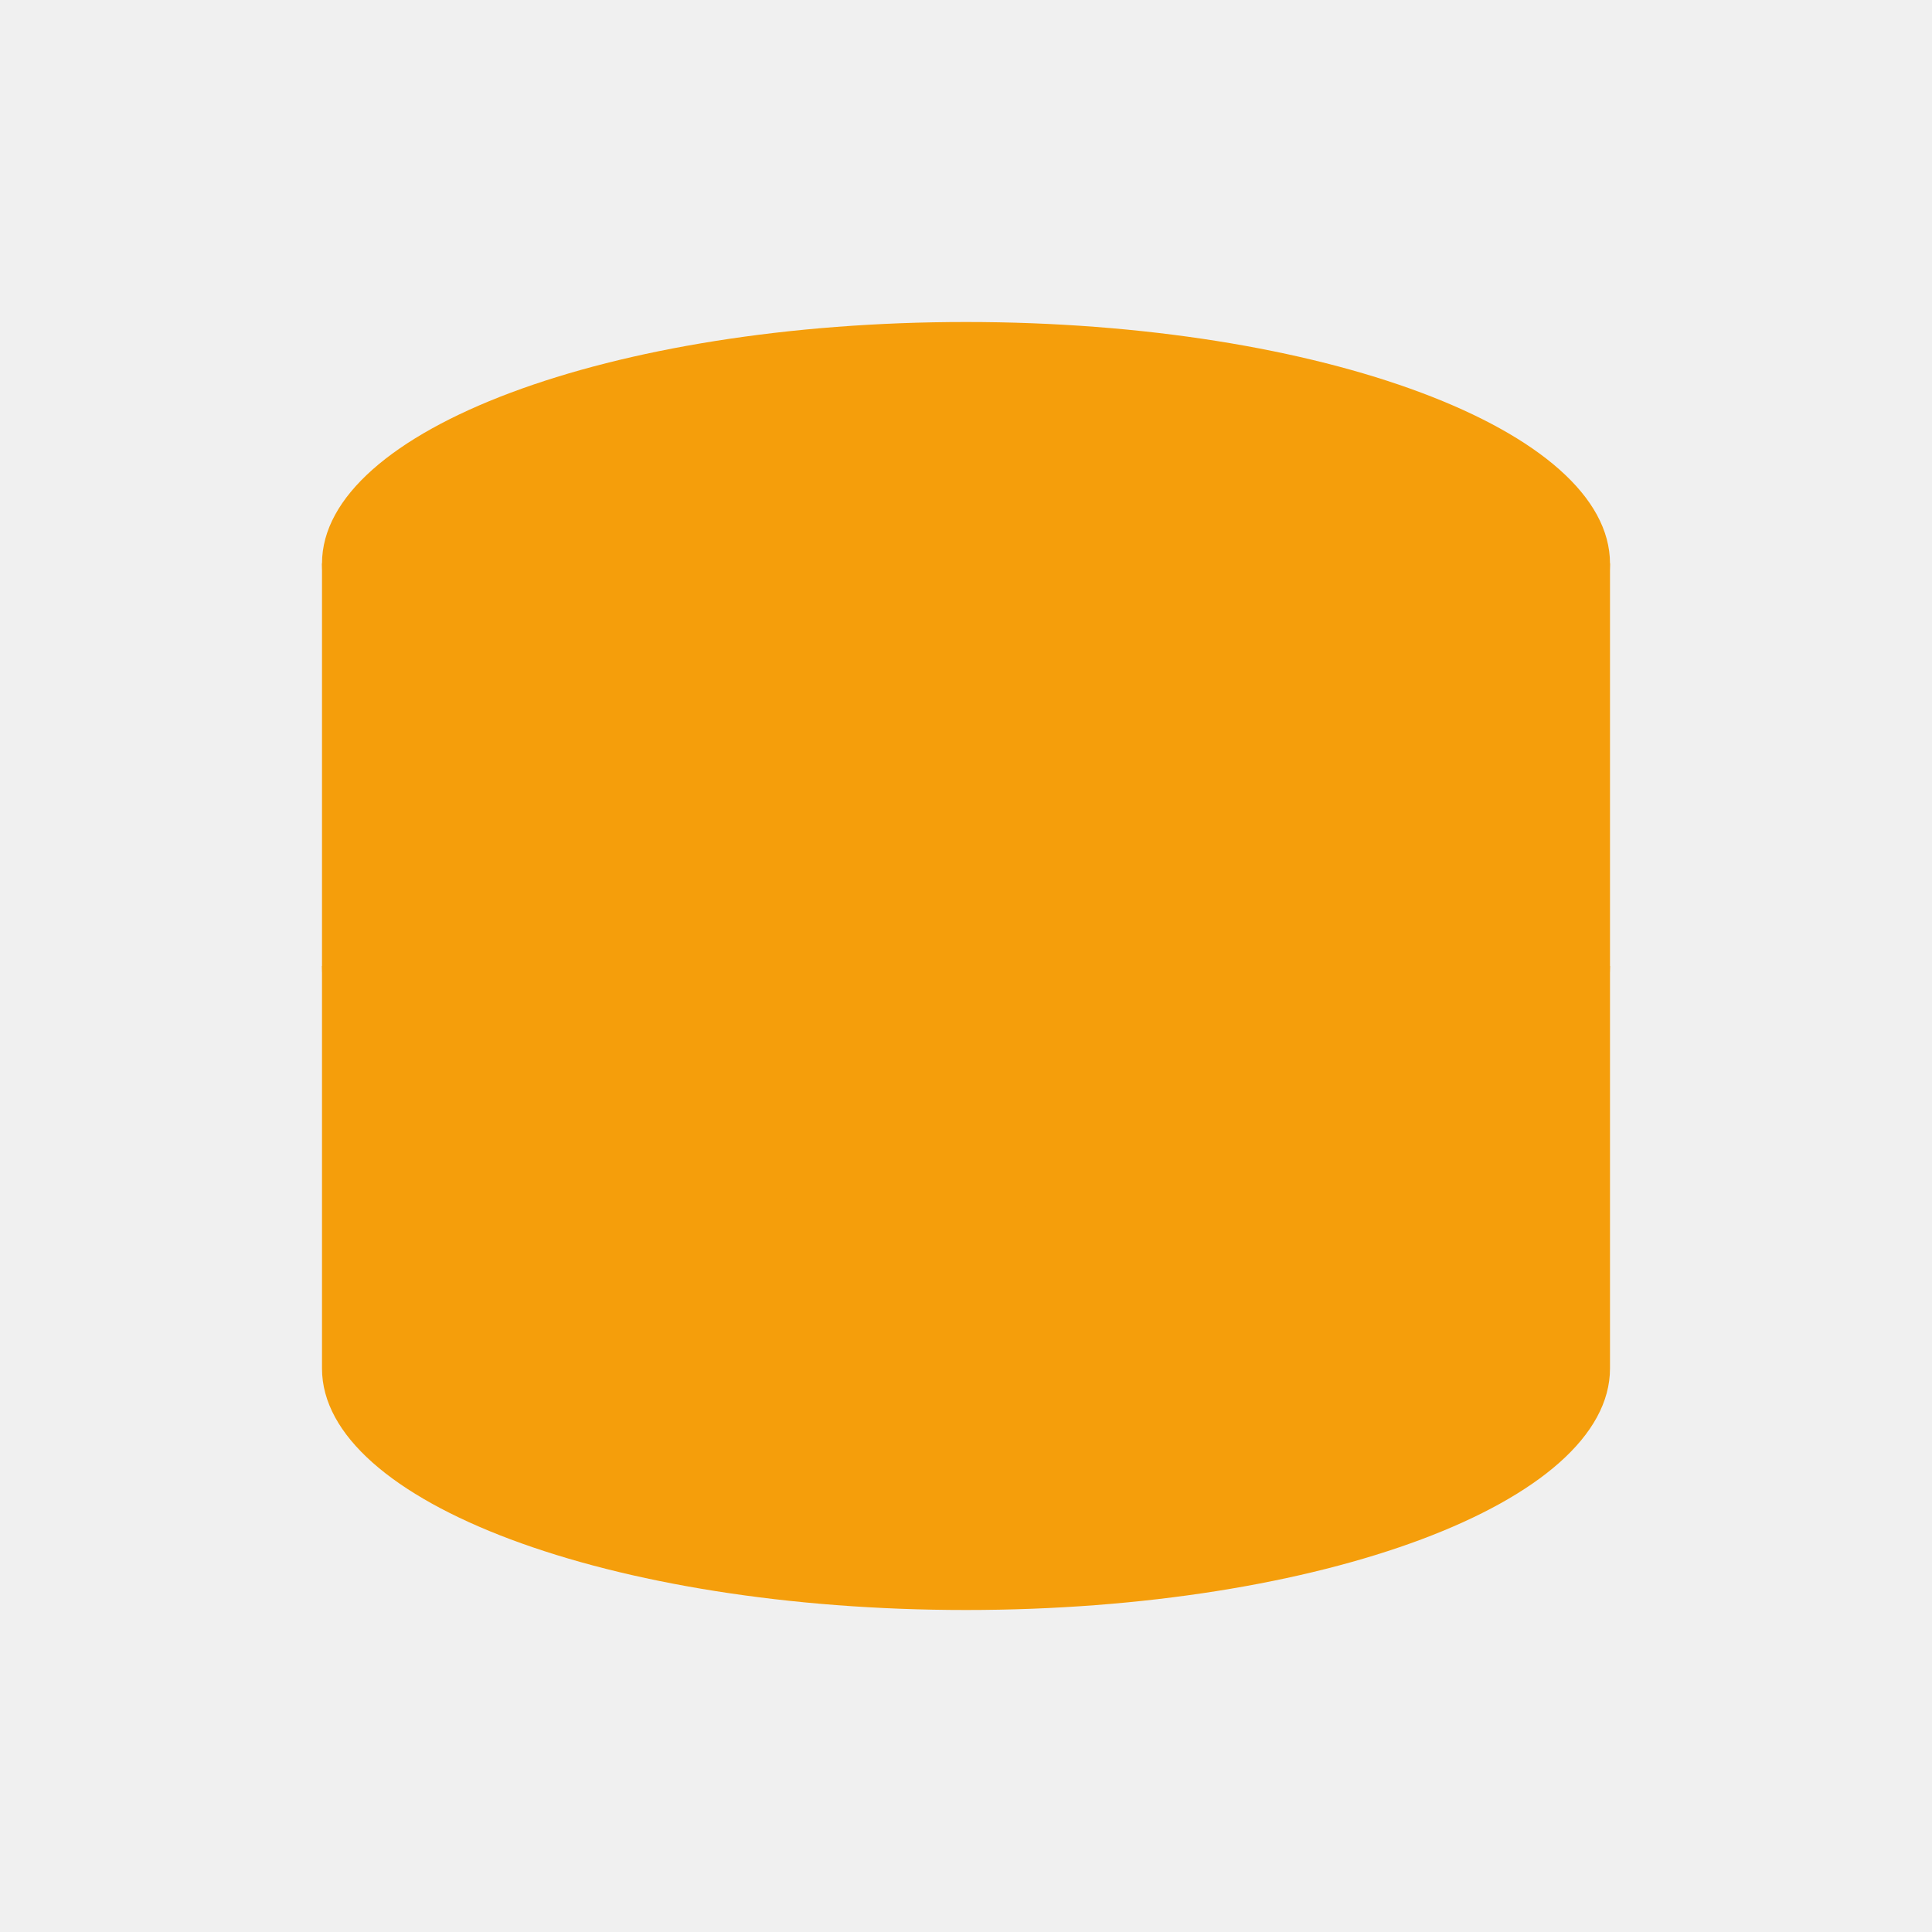
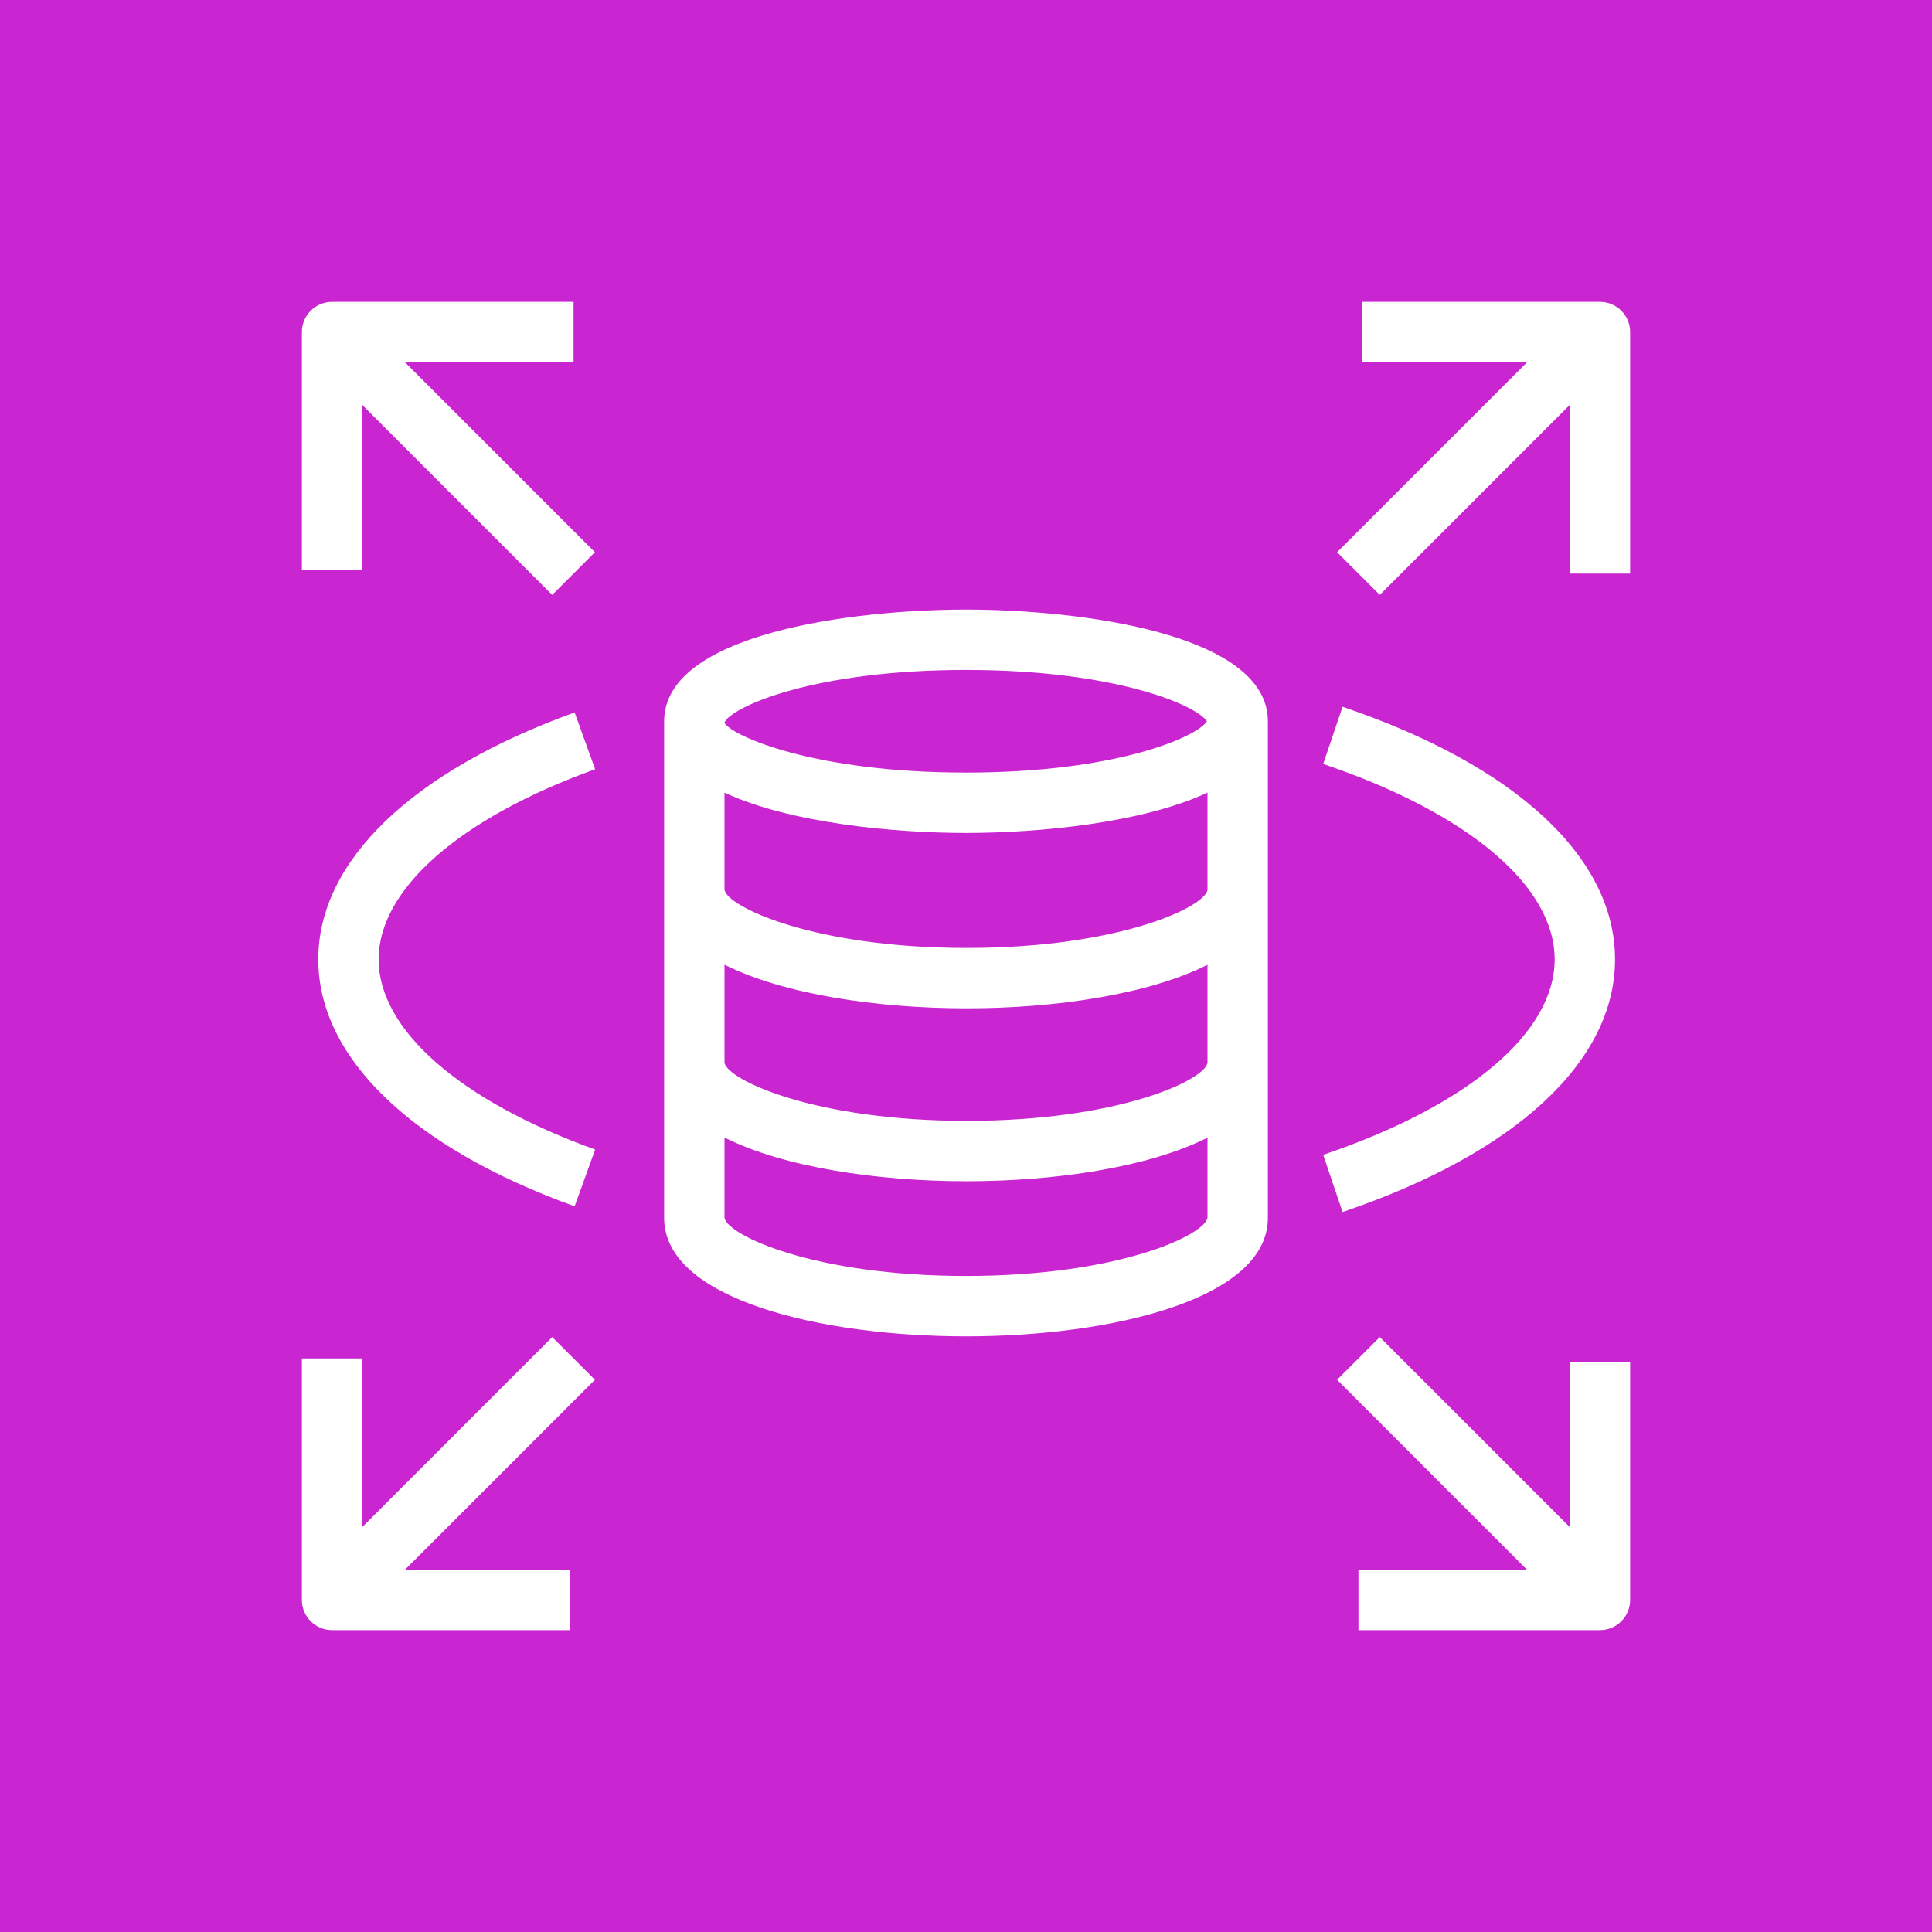
- <svg xmlns="http://www.w3.org/2000/svg" viewBox="0 0 24 24" fill="none" aria-label="RDS">
-   <g fill="#F59E0B" fill-rule="evenodd">
-     <ellipse cx="12" cy="7" rx="8" ry="3" />
-     <path d="M4 7v10c0 1.66 3.58 3 8 3s8-1.34 8-3V7" />
-     <path d="M4 12c0 1.66 3.58 3 8 3s8-1.34 8-3" />
+ <svg xmlns="http://www.w3.org/2000/svg" width="64px" height="64px" viewBox="0 0 64 64" version="1.1">
+   <g id="Icon-Architecture/48/Arch_Amazon-RDS_48" stroke="none" stroke-width="1" fill="none" fill-rule="evenodd">
+     <g id="Icon-Architecture-BG/48/Database" fill="#C925D1">
+       <rect id="Rectangle" x="0" y="0" width="64" height="64" />
+     </g>
+     <path d="M54,11 L54,19 L52,19 L52,13.414 L45.707,19.707 L44.293,18.293 L50.586,12 L45.125,12 L45.125,10 L53,10 C53.553,10 54,10.448 54,11 L54,11 Z M12,18.875 L10,18.875 L10,11 C10,10.448 10.447,10 11,10 L19,10 L19,12 L13.414,12 L19.707,18.293 L18.293,19.707 L12,13.414 L12,18.875 Z M19.707,45.707 L13.414,52 L18.875,52 L18.875,54 L11,54 C10.447,54 10,53.552 10,53 L10,45 L12,45 L12,50.586 L18.293,44.293 L19.707,45.707 Z M51.5,31.781 C51.5,29.352 48.634,26.932 43.833,25.307 L44.474,23.413 C50.21,25.354 53.5,28.404 53.5,31.781 C53.5,35.158 50.21,38.208 44.474,40.15 L43.833,38.255 C48.634,36.631 51.5,34.21 51.5,31.781 L51.5,31.781 Z M12.543,31.781 C12.543,34.105 15.224,36.46 19.715,38.081 L19.035,39.961 C13.639,38.014 10.543,35.033 10.543,31.781 C10.543,28.53 13.639,25.548 19.035,23.601 L19.715,25.482 C15.224,27.103 12.543,29.458 12.543,31.781 L12.543,31.781 Z M52,45.125 L54,45.125 L54,53 C54,53.552 53.553,54 53,54 L45,54 L45,52 L50.586,52 L44.293,45.707 L45.707,44.293 L52,50.586 L52,45.125 Z M32.022,31.402 C26.999,31.402 24.126,30.059 24,29.483 L24,26.257 C26.159,27.266 29.609,27.593 32,27.593 C34.391,27.593 37.841,27.266 40,26.257 L40,29.483 C39.894,30.057 37.051,31.402 32.022,31.402 L32.022,31.402 Z M32.022,37.13 C26.999,37.13 24.126,35.786 24,35.21 L24,31.956 C25.953,32.937 29.055,33.402 32.022,33.402 C34.973,33.402 38.055,32.938 40,31.96 L40,35.21 C39.894,35.785 37.052,37.13 32.022,37.13 L32.022,37.13 Z M32,42.268 C26.95,42.268 24.104,40.917 24,40.346 L24,37.683 C25.953,38.665 29.055,39.13 32.022,39.13 C34.973,39.13 38.055,38.666 40,37.687 L40,40.342 C39.896,40.917 37.05,42.268 32,42.268 L32,42.268 Z M32,22.193 C36.971,22.193 39.642,23.37 39.982,23.894 C39.642,24.417 36.971,25.593 32,25.593 C26.909,25.593 24.233,24.361 24,23.949 L24,23.93 C24.233,23.426 26.909,22.193 32,22.193 L32,22.193 Z M32,20.193 C28.286,20.193 22,20.973 22,23.894 L22,40.346 C22,43.041 27.184,44.268 32,44.268 C36.816,44.268 42,43.041 42,40.346 L42,23.894 C42,20.973 35.714,20.193 32,20.193 L32,20.193 Z" id="Amazon-RDS_Icon_48_Squid" fill="#FFFFFF" />
  </g>
</svg>
